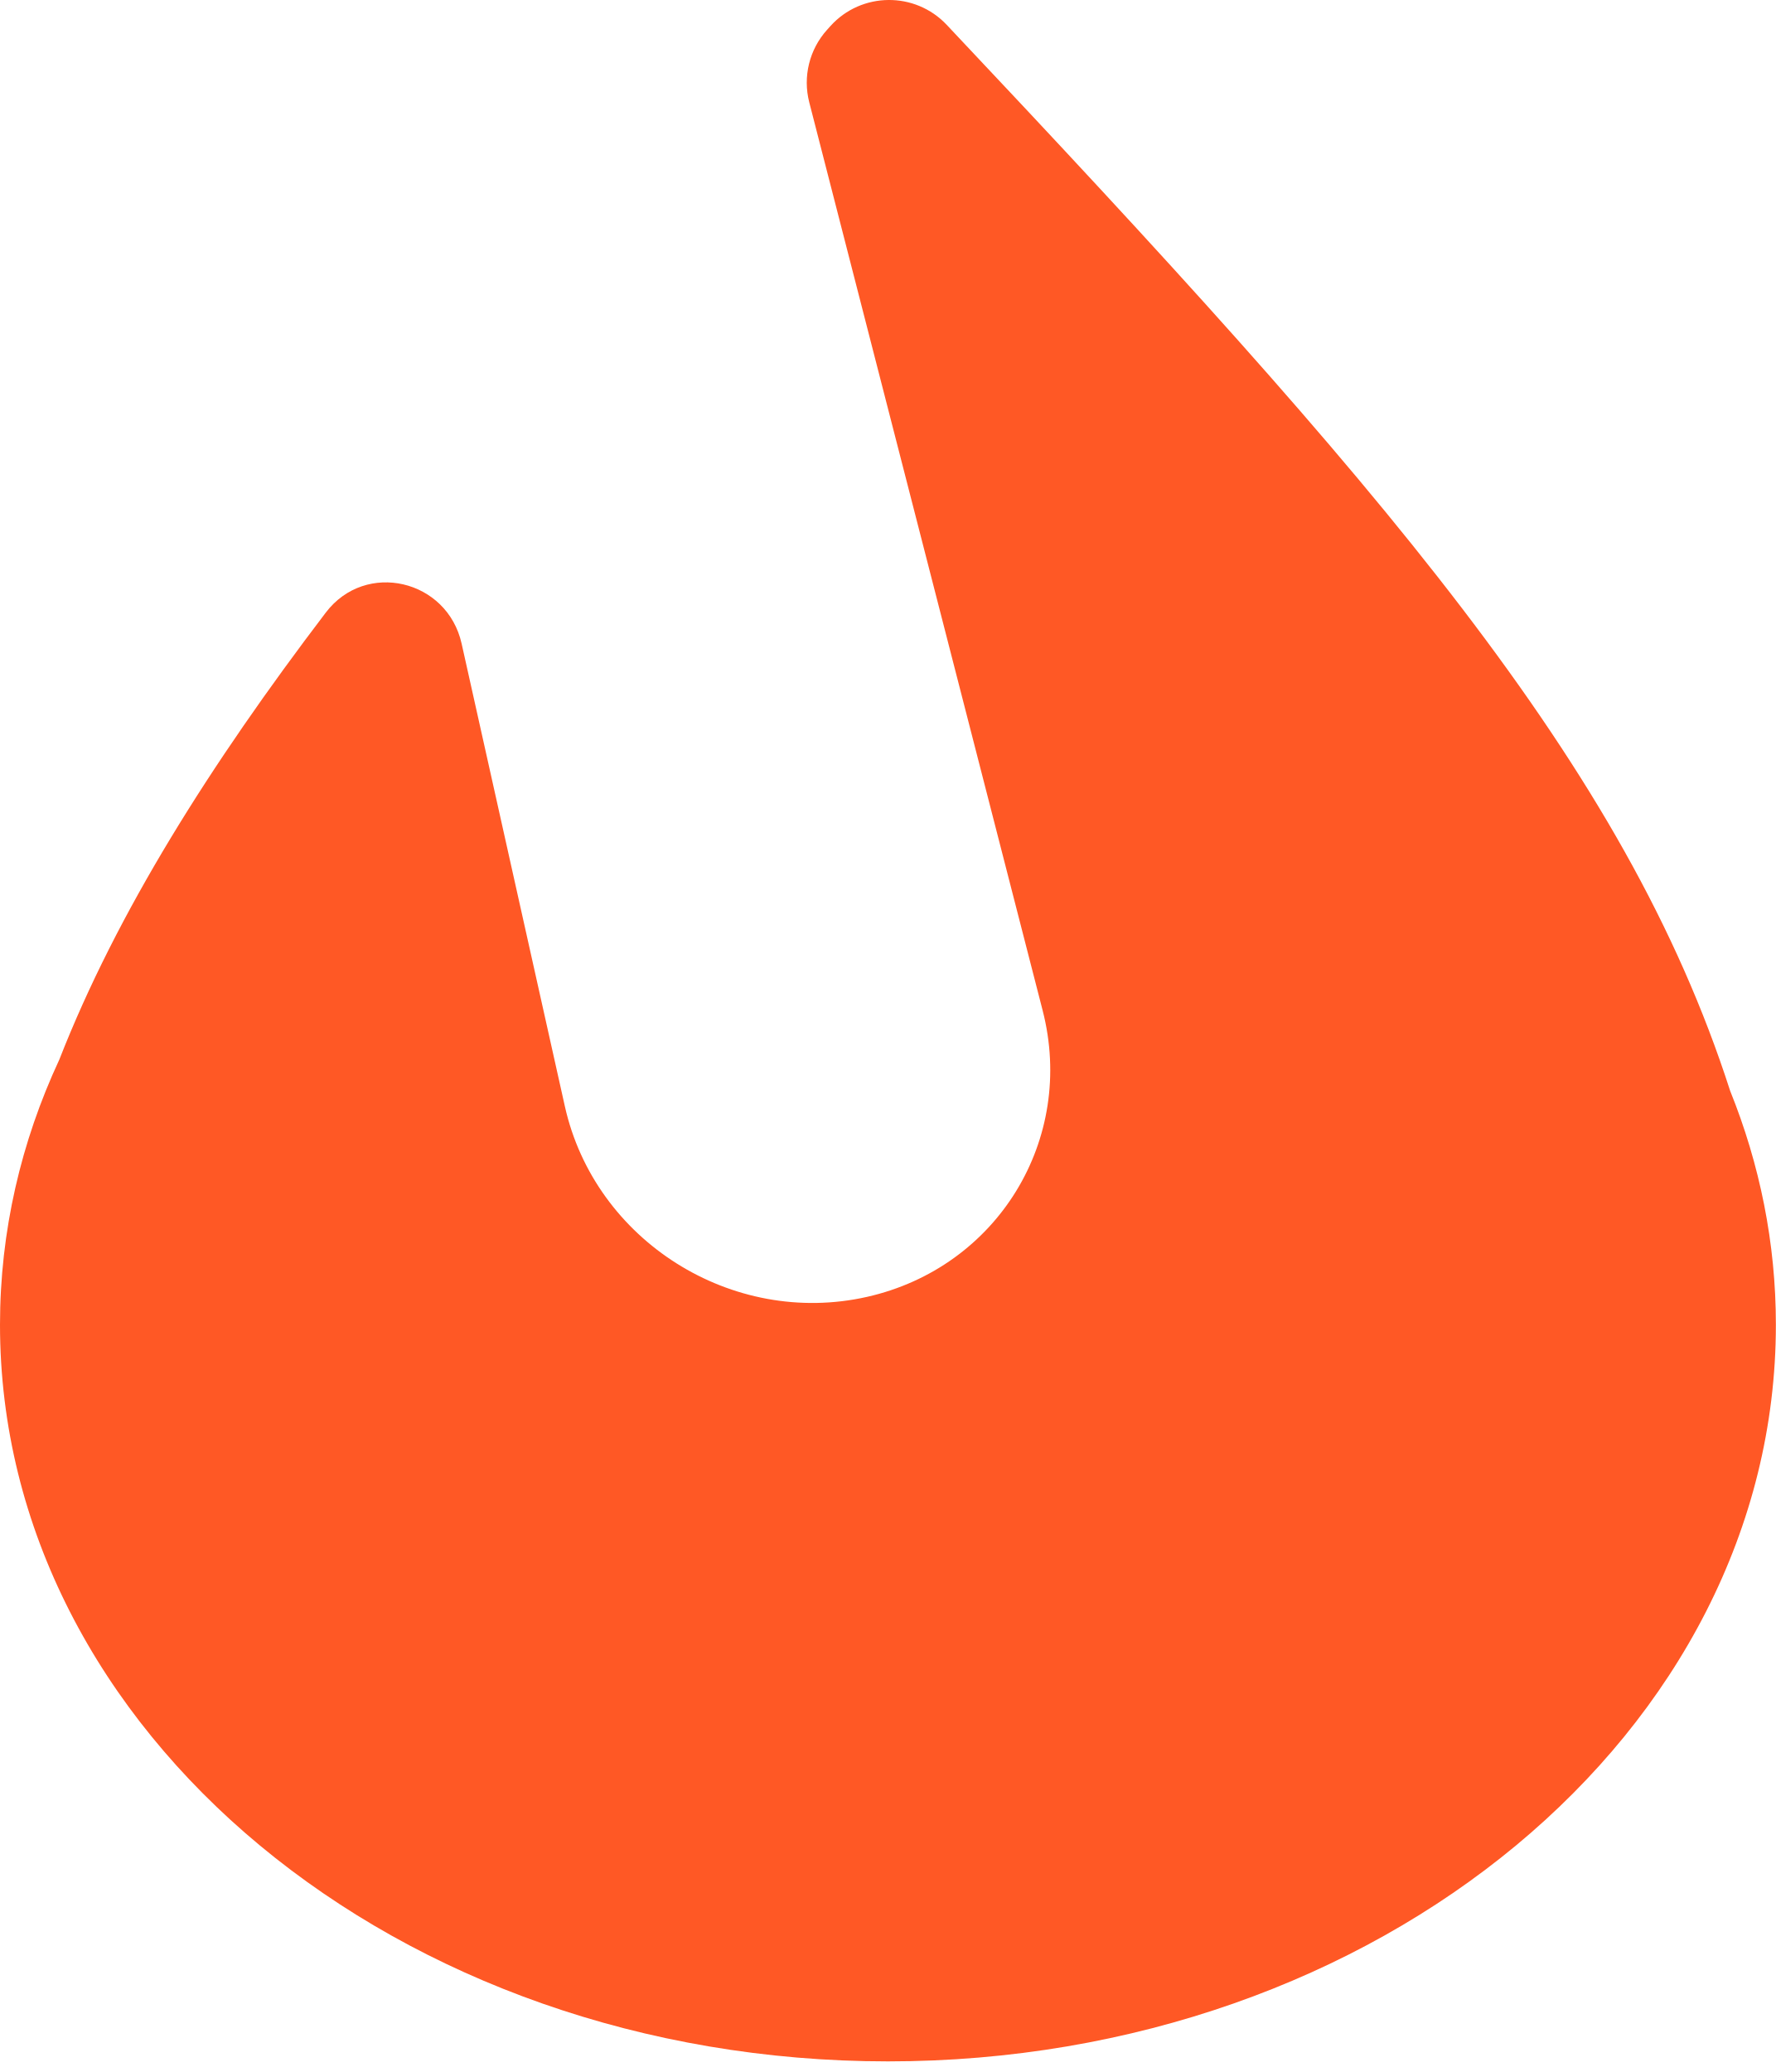
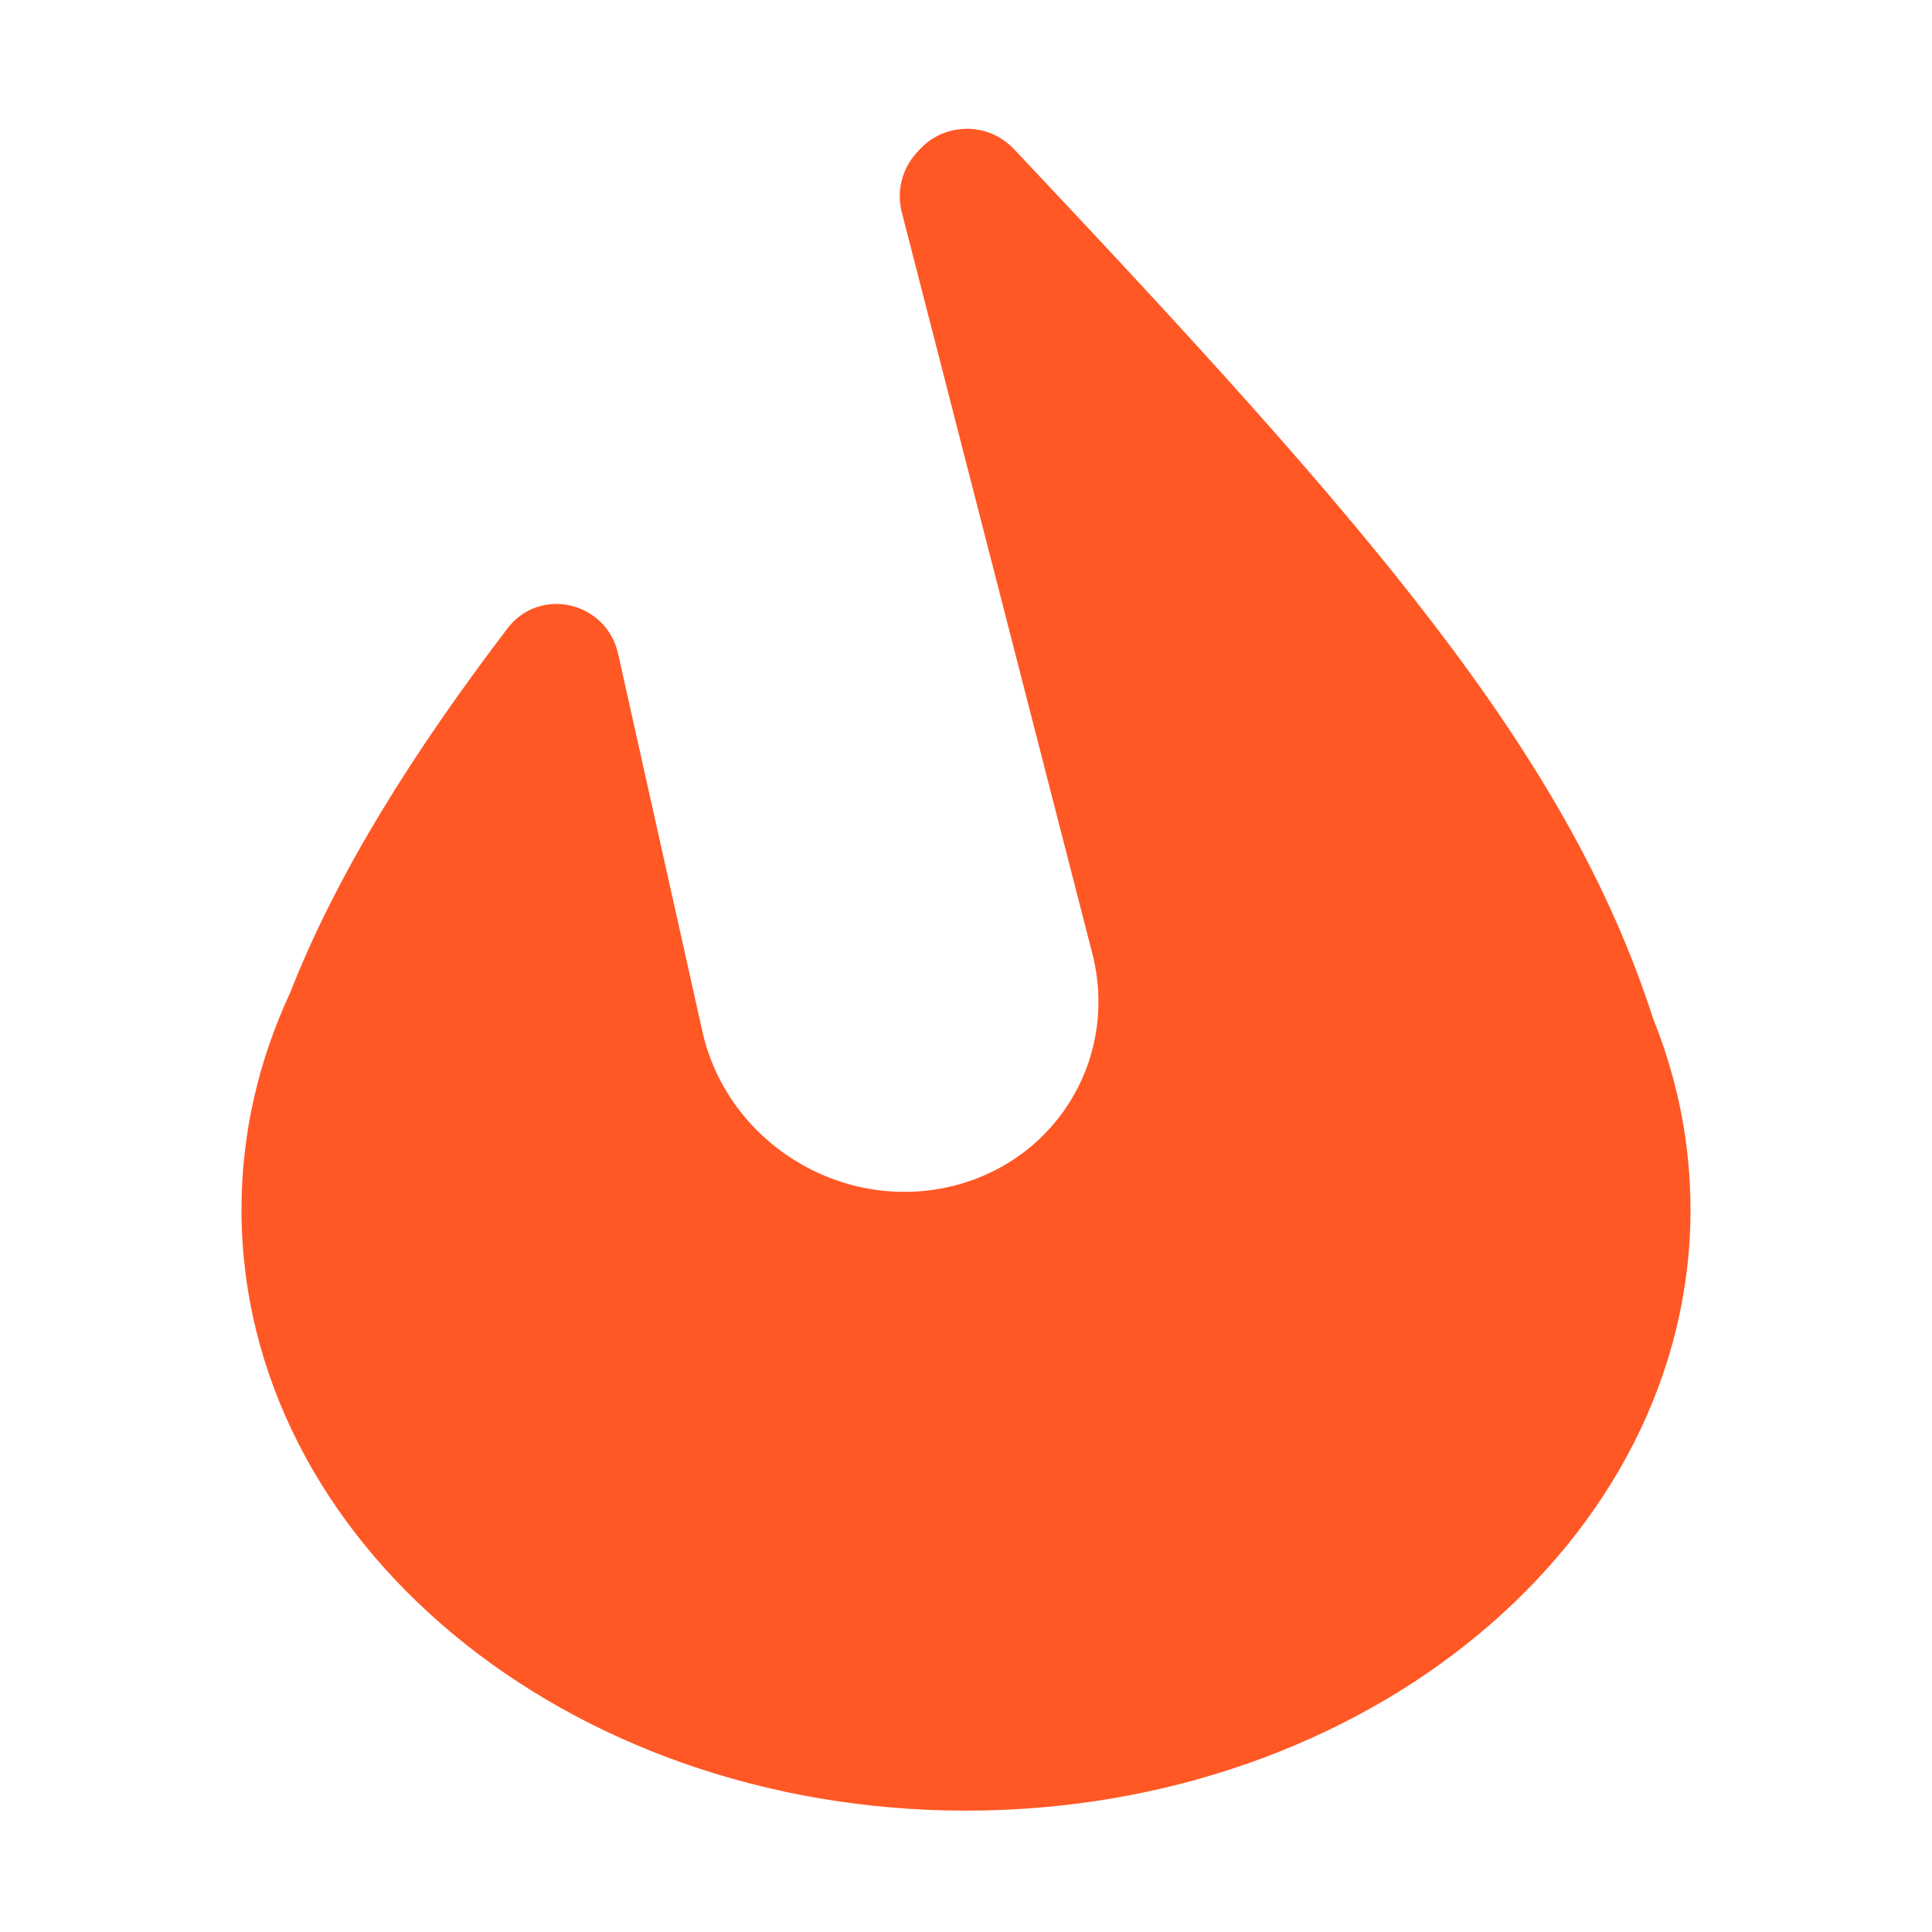
- <svg xmlns="http://www.w3.org/2000/svg" width="90" height="105" viewBox="0 0 90 105" fill="none">
-   <path d="M42.089 1.317C43.655 -0.416 46.374 -0.442 47.977 1.257C70.025 24.636 82.353 38.738 87.681 55.276C89.184 59.002 90 62.988 90 67.133C90 87.749 69.853 104.462 45 104.462C20.147 104.462 6.71058e-05 87.749 0 67.133C3.40161e-05 62.394 1.066 57.862 3.008 53.692C5.924 46.242 10.647 38.749 16.513 31.04C18.532 28.387 22.67 29.365 23.395 32.618L28.626 56.06C30.146 62.875 37.106 67.264 43.943 65.719C50.55 64.226 54.522 57.747 52.84 51.204L41.012 5.184C40.678 3.884 41.018 2.503 41.918 1.507C41.975 1.444 42.032 1.381 42.089 1.317Z" fill="#FF5825" />
+ <svg xmlns="http://www.w3.org/2000/svg" width="120" height="120" viewBox="0 0 120 120" fill="none">
+   <path d="M57.089 9.317C58.655 7.584 61.374 7.558 62.977 9.257C85.025 32.636 97.353 46.738 102.681 63.276C104.184 67.002 105 70.988 105 75.133C105 95.749 84.853 112.462 60 112.462C35.147 112.462 15 95.749 15 75.133C15 70.394 16.067 65.862 18.008 61.692C20.924 54.242 25.647 46.749 31.513 39.039C33.532 36.387 37.67 37.365 38.395 40.618L43.626 64.06C45.147 70.875 52.106 75.264 58.943 73.719C65.55 72.226 69.522 65.747 67.84 59.204L56.012 13.184C55.678 11.884 56.018 10.503 56.918 9.507C56.975 9.444 57.032 9.381 57.089 9.317Z" fill="#FF5825" />
</svg>
